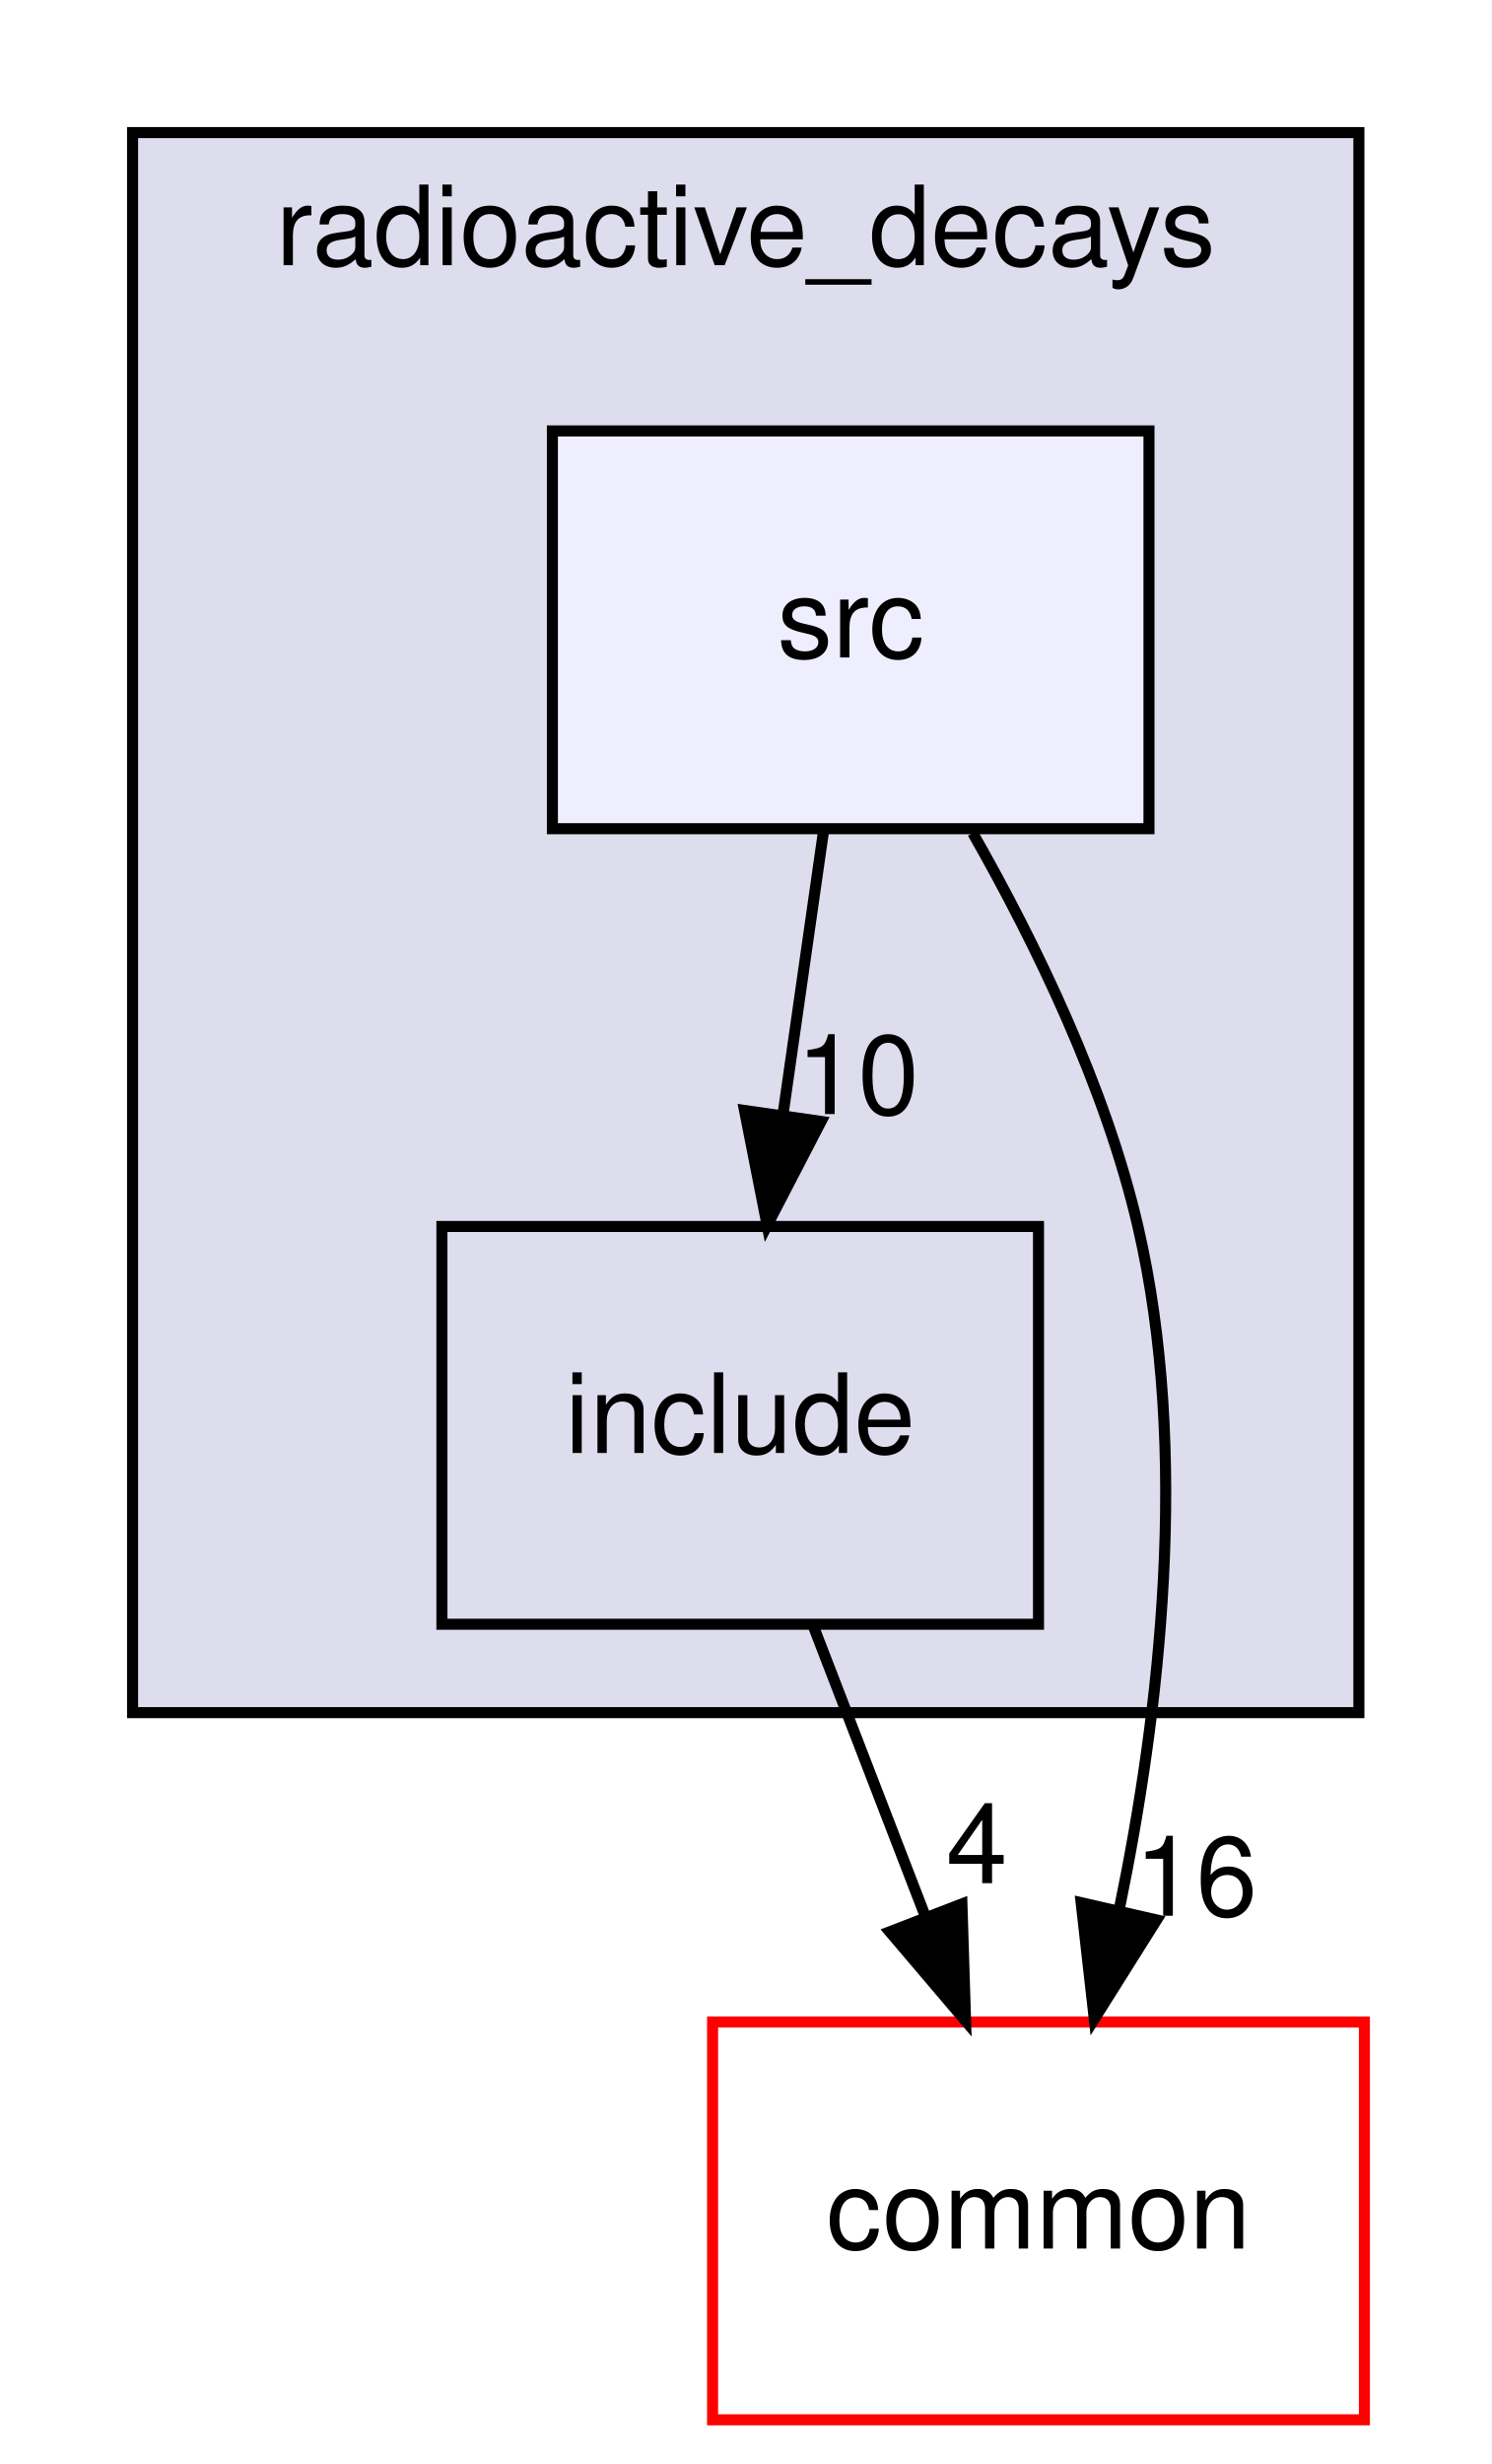
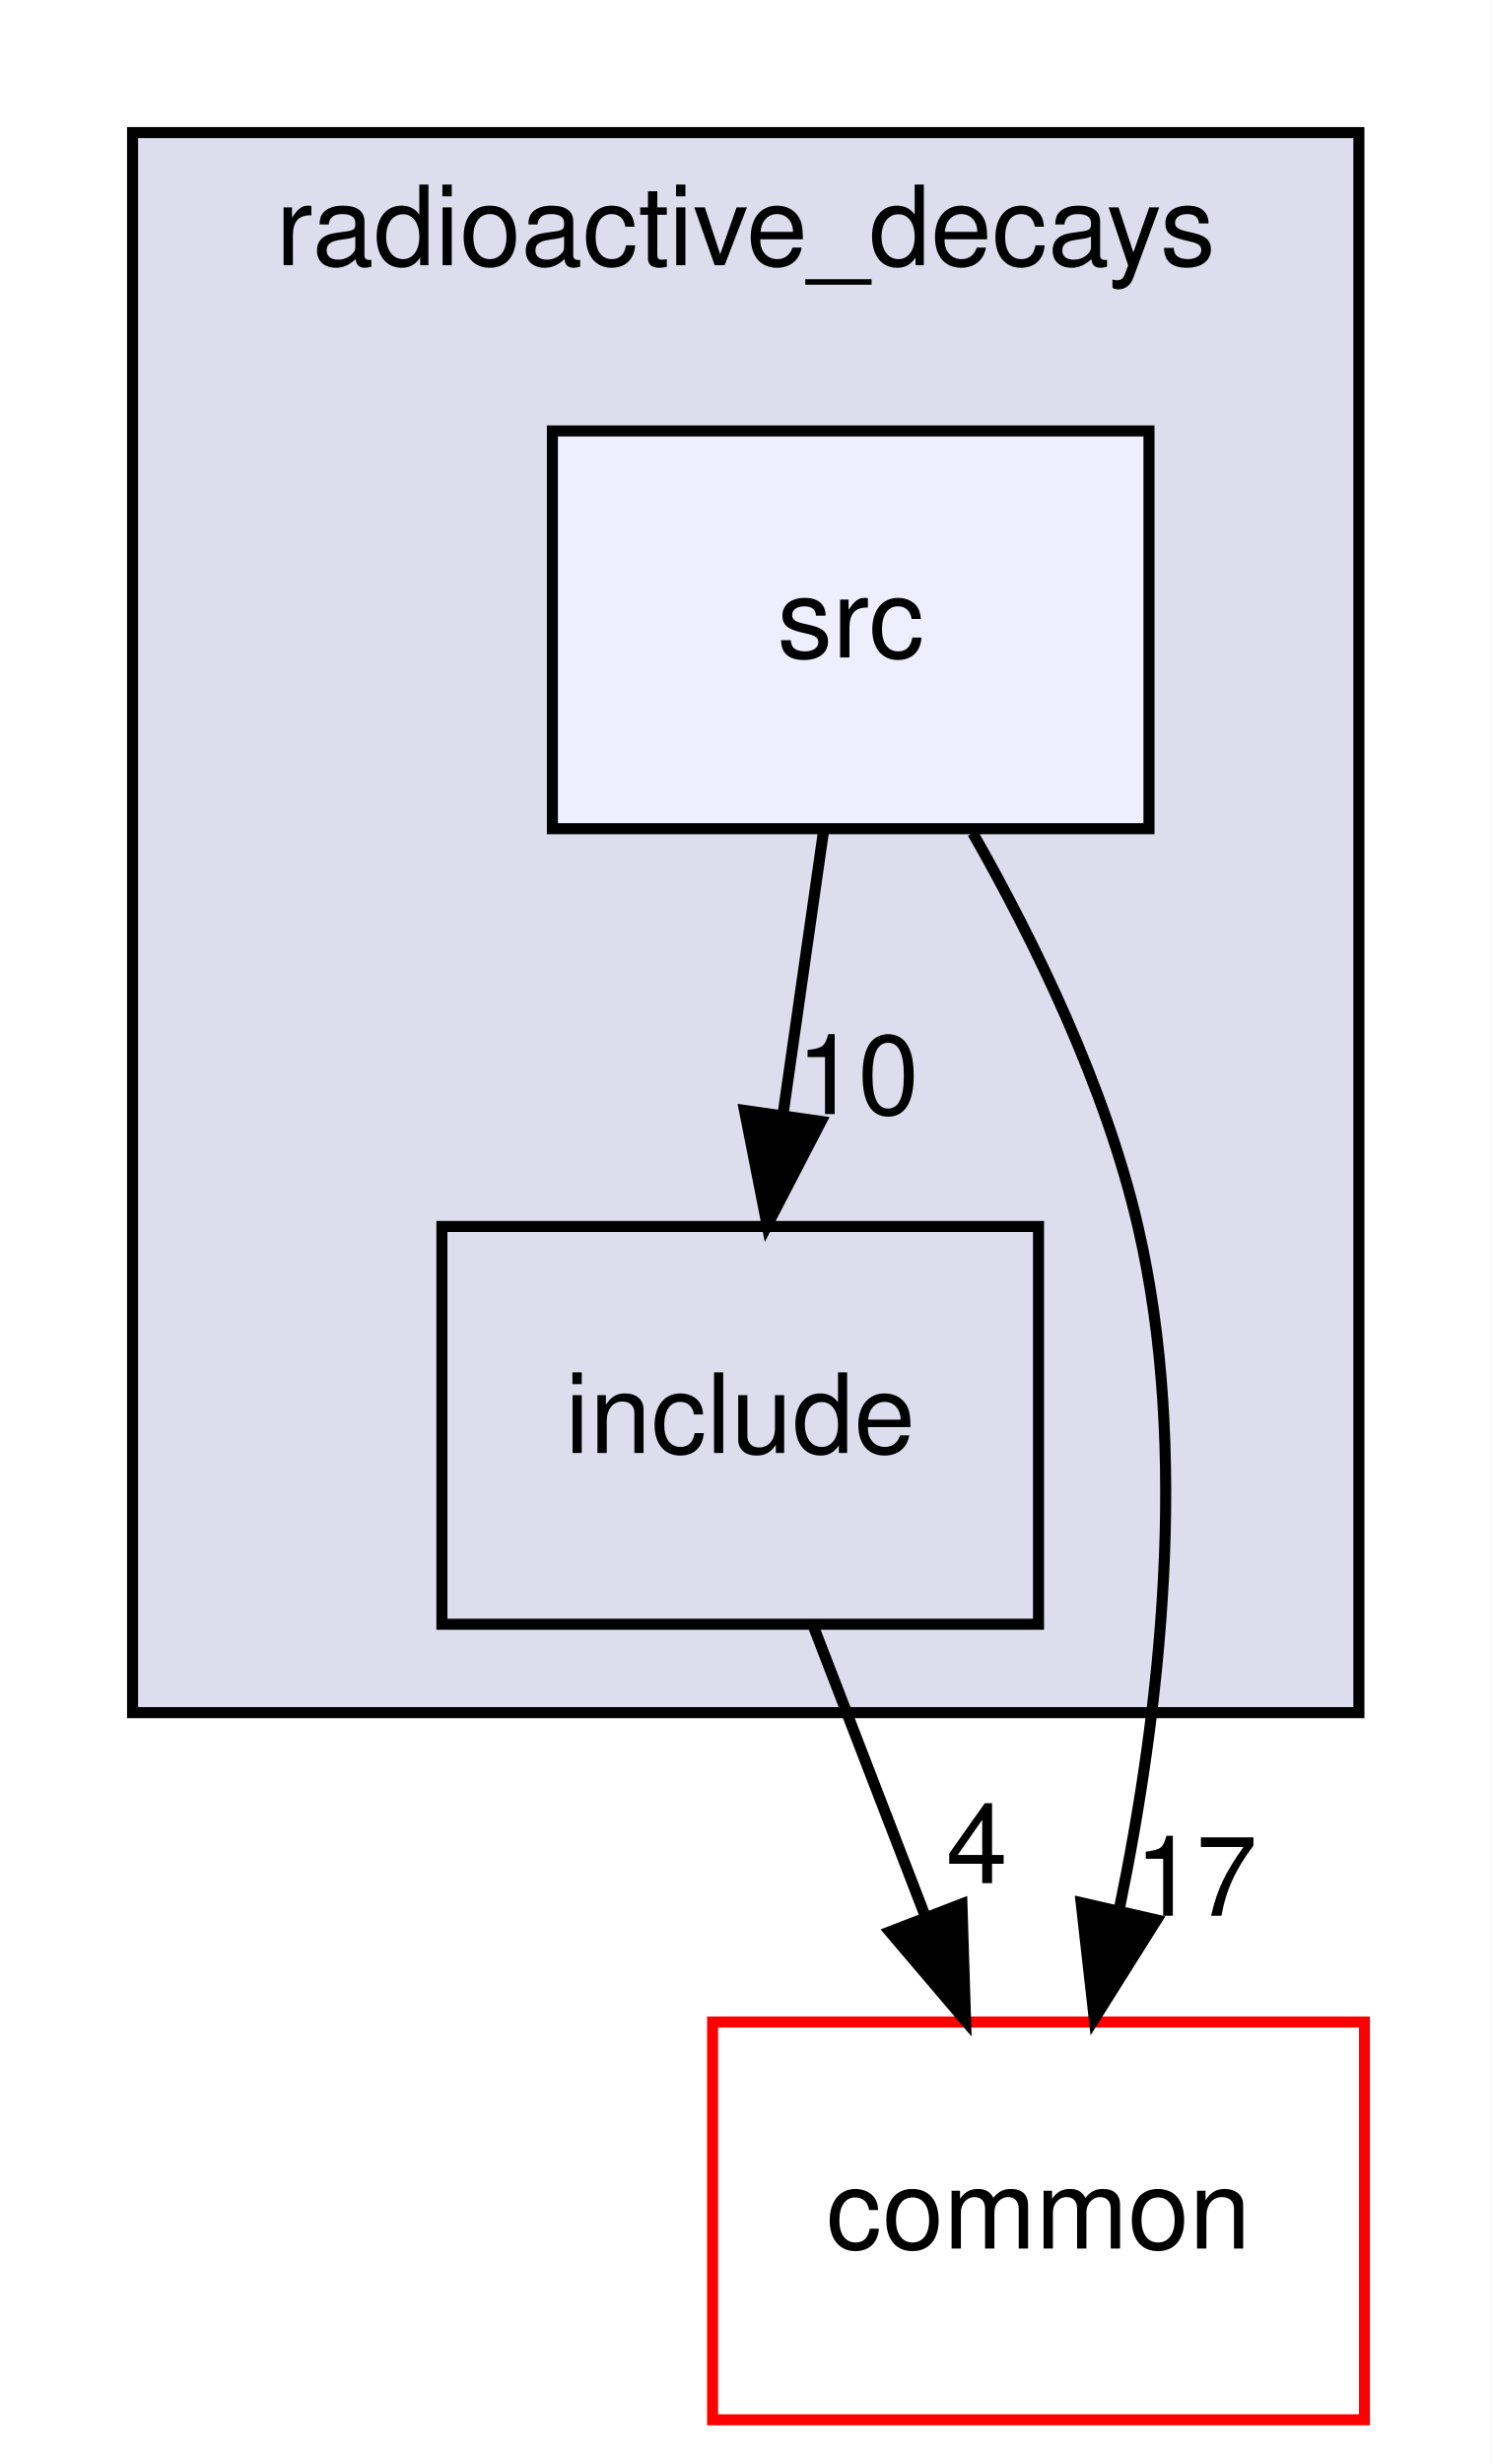
<svg xmlns="http://www.w3.org/2000/svg" xmlns:xlink="http://www.w3.org/1999/xlink" width="135pt" height="223pt" viewBox="0.00 0.00 135.00 223.00">
  <g id="graph0" class="graph" transform="scale(1 1) rotate(0) translate(4 219)">
    <polygon fill="white" stroke="transparent" points="-4,4 -4,-219 131,-219 131,4 -4,4" />
    <g id="clust1" class="cluster">
      <g id="a_clust1">
        <a xlink:href="dir_c36bb099819ad84805be167dee96fbce.html" target="_top" xlink:title="radioactive_decays">
          <polygon fill="#ddddee" stroke="black" points="8,-64 8,-207 119,-207 119,-64 8,-64" />
          <text text-anchor="middle" x="63.5" y="-195" font-family="Helvetica,sans-Serif" font-size="10.00">radioactive_decays</text>
        </a>
      </g>
    </g>
    <g id="node1" class="node">
      <g id="a_node1">
        <a xlink:href="dir_cc4f7c071413eda74783f4f9188a2332.html" target="_top" xlink:title="include">
          <polygon fill="none" stroke="black" points="90,-108 36,-108 36,-72 90,-72 90,-108" />
          <text text-anchor="middle" x="63" y="-87.5" font-family="Helvetica,sans-Serif" font-size="10.00">include</text>
        </a>
      </g>
    </g>
    <g id="node3" class="node">
      <g id="a_node3">
        <a xlink:href="dir_bdd9a5d540de89e9fe90efdfc6973a4f.html" target="_top" xlink:title="common">
          <polygon fill="white" stroke="red" points="119.5,-36 60.5,-36 60.5,0 119.5,0 119.5,-36" />
          <text text-anchor="middle" x="90" y="-15.5" font-family="Helvetica,sans-Serif" font-size="10.00">common</text>
        </a>
      </g>
    </g>
    <g id="edge3" class="edge">
      <path fill="none" stroke="black" d="M69.67,-71.7C72.71,-63.81 76.38,-54.3 79.76,-45.55" />
      <polygon fill="black" stroke="black" points="83.07,-46.69 83.4,-36.1 76.54,-44.17 83.07,-46.69" />
      <g id="a_edge3-headlabel">
        <a xlink:href="dir_000013_000000.html" target="_top" xlink:title="4">
          <text text-anchor="middle" x="84.42" y="-48.57" font-family="Helvetica,sans-Serif" font-size="10.00">4</text>
        </a>
      </g>
    </g>
    <g id="node2" class="node">
      <g id="a_node2">
        <a xlink:href="dir_fa719980a1b7d4d52b7831b795f5e2fd.html" target="_top" xlink:title="src">
          <polygon fill="#eeeeff" stroke="black" points="100,-180 46,-180 46,-144 100,-144 100,-180" />
          <text text-anchor="middle" x="73" y="-159.5" font-family="Helvetica,sans-Serif" font-size="10.00">src</text>
        </a>
      </g>
    </g>
    <g id="edge2" class="edge">
      <path fill="none" stroke="black" d="M70.53,-143.7C69.43,-135.98 68.1,-126.71 66.87,-118.11" />
      <polygon fill="black" stroke="black" points="70.32,-117.51 65.44,-108.1 63.39,-118.5 70.32,-117.51" />
      <g id="a_edge2-headlabel">
        <a xlink:href="dir_000012_000013.html" target="_top" xlink:title="10">
          <text text-anchor="middle" x="73.64" y="-118.17" font-family="Helvetica,sans-Serif" font-size="10.00">10</text>
        </a>
      </g>
    </g>
    <g id="edge1" class="edge">
      <path fill="none" stroke="black" d="M84.05,-143.61C89.74,-133.62 96.08,-120.58 99,-108 103.73,-87.61 100.99,-64.02 97.32,-46.25" />
      <polygon fill="black" stroke="black" points="100.69,-45.24 95.05,-36.27 93.86,-46.8 100.69,-45.24" />
      <g id="a_edge1-headlabel">
-         <a xlink:href="dir_000012_000000.html" target="_top" xlink:title="16">
-           <text text-anchor="middle" x="104.25" y="-45.62" font-family="Helvetica,sans-Serif" font-size="10.00">16</text>
+         <a xlink:href="dir_000012_000000.html" target="_top" xlink:title="17">
+           <text text-anchor="middle" x="104.25" y="-45.62" font-family="Helvetica,sans-Serif" font-size="10.00">17</text>
        </a>
      </g>
    </g>
  </g>
</svg>
